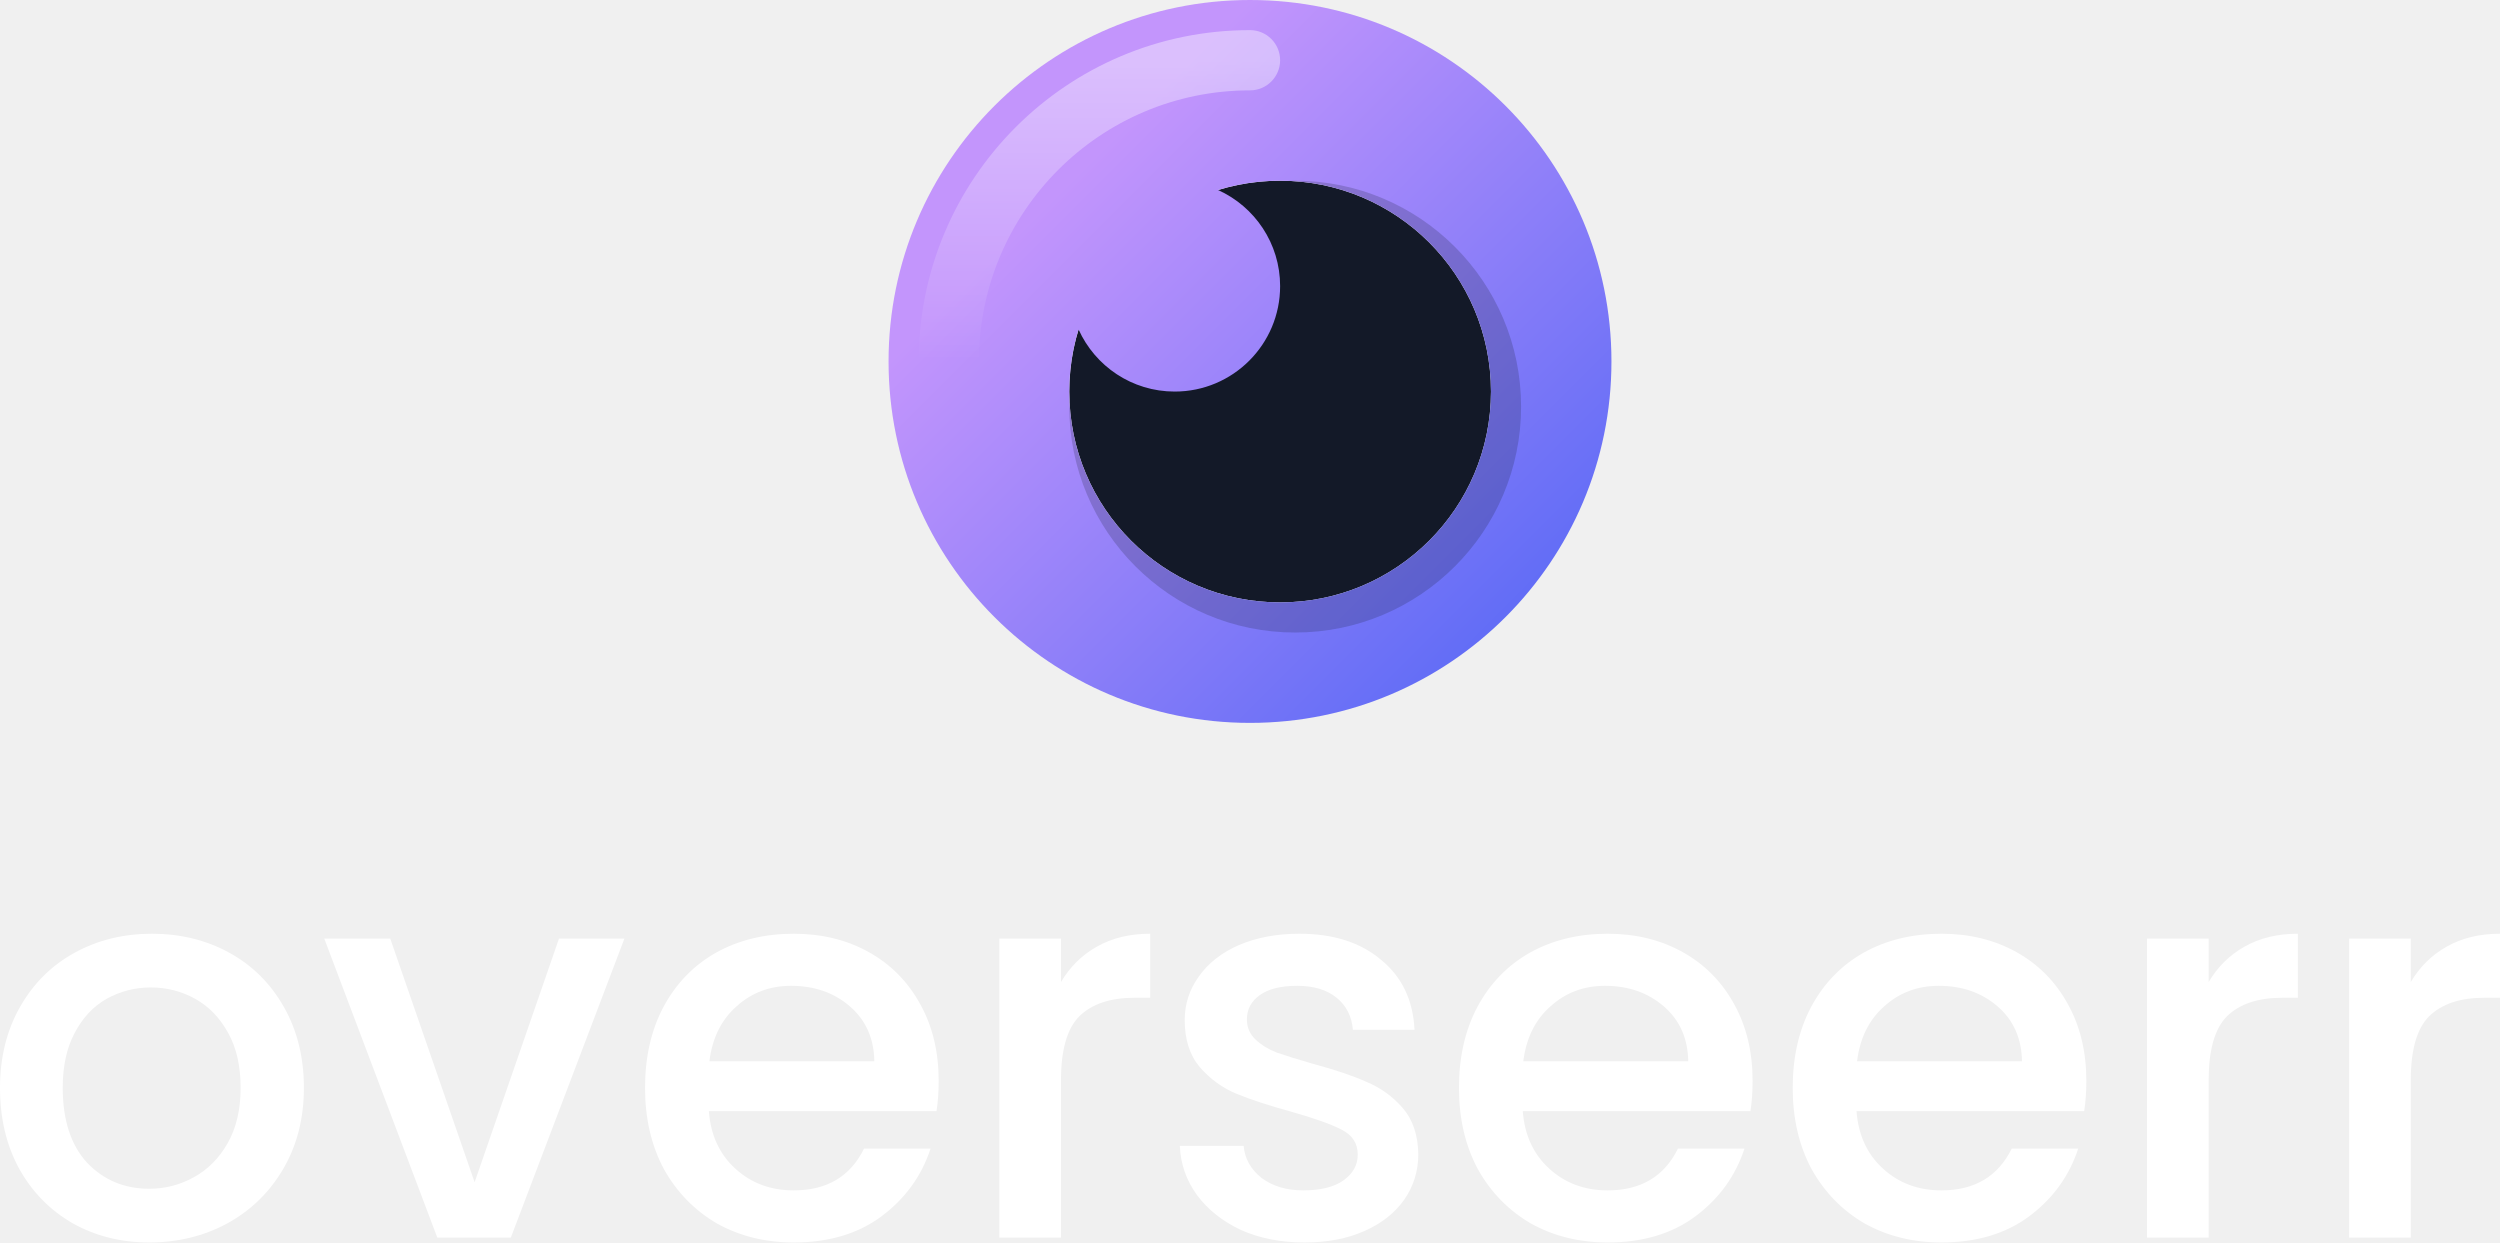
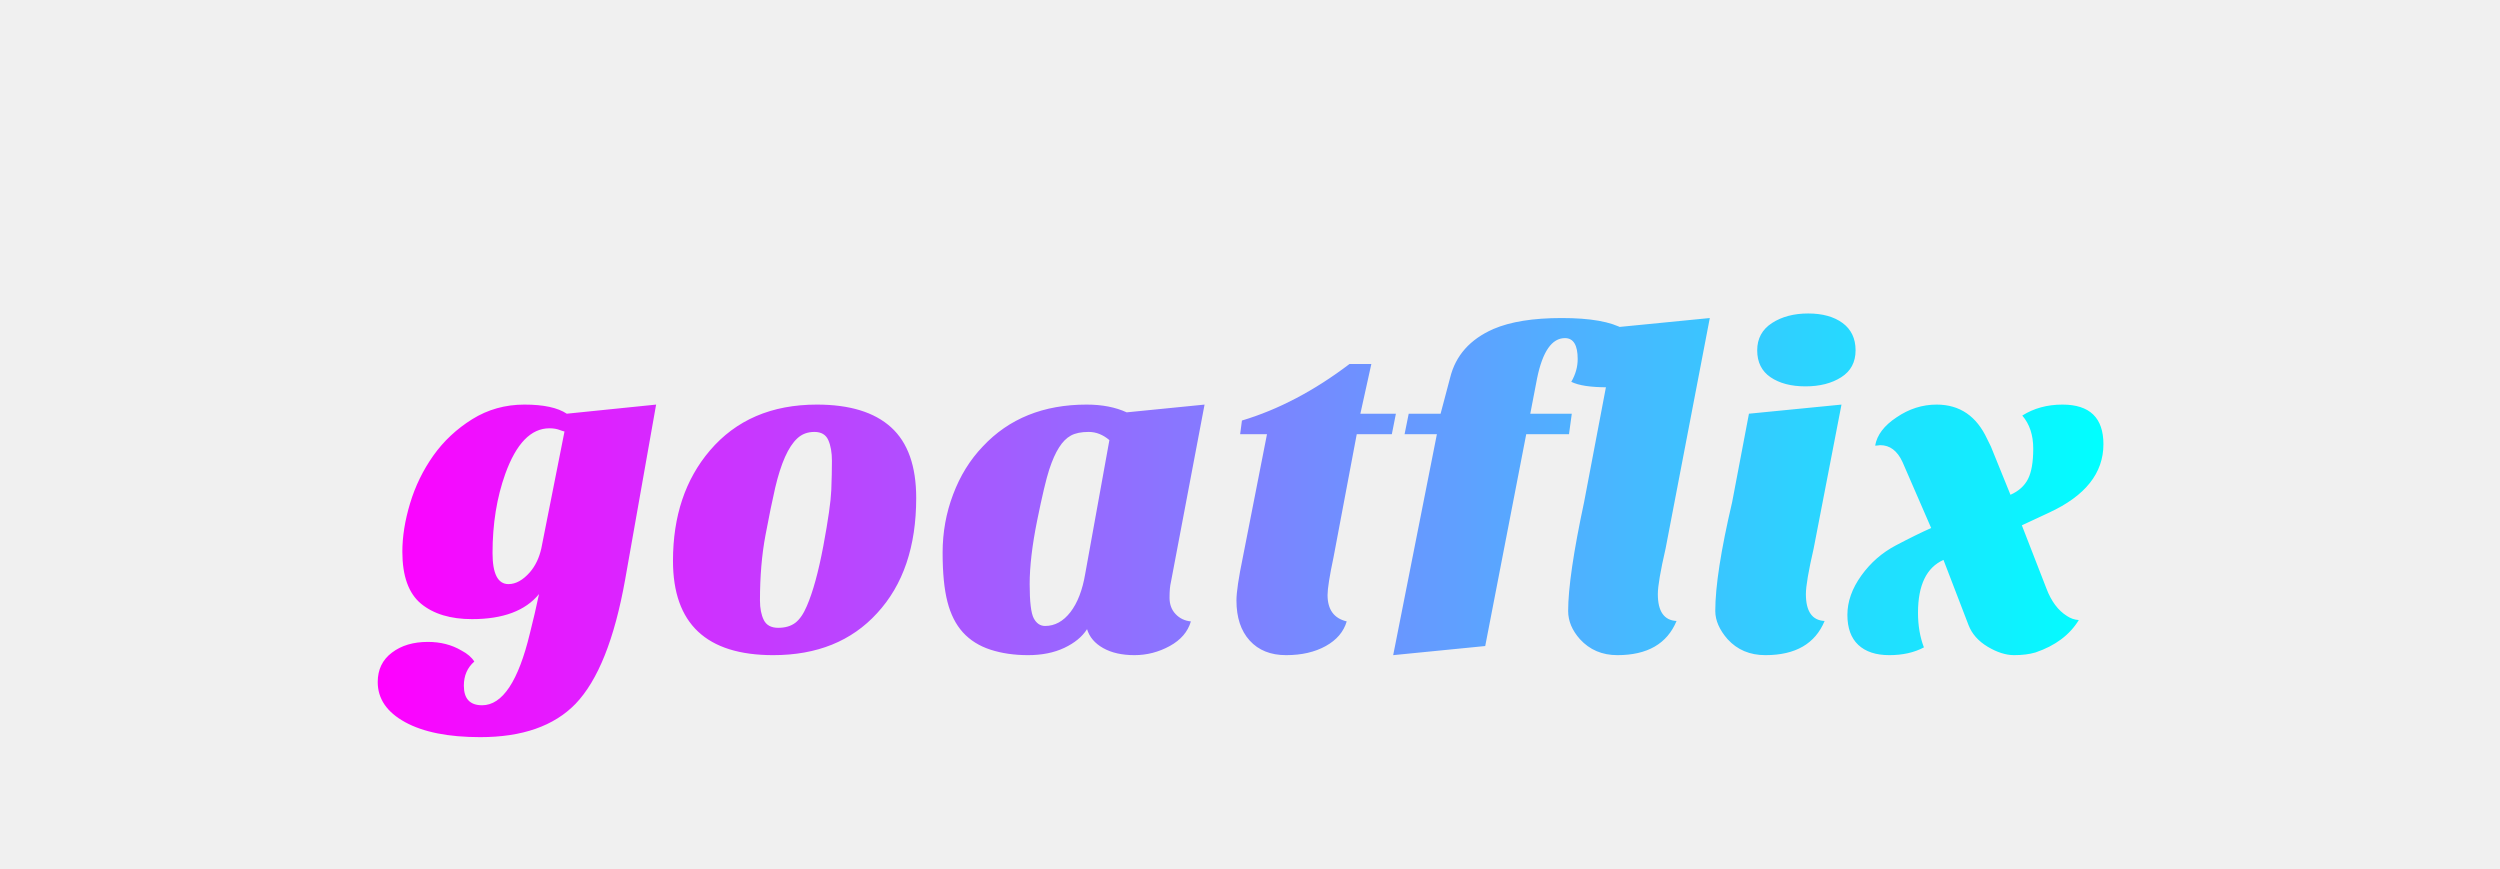
- <svg xmlns="http://www.w3.org/2000/svg" width="332" height="165" fill="none" viewBox="0 0 332 165">
-   <circle cx="170" cy="52" r="28" fill="#131928" />
-   <path fill="url(#paint0_linear)" fill-rule="evenodd" d="M166 96C192.51 96 214 74.51 214 48C214 21.49 192.51 0 166 0C139.49 0 118 21.49 118 48C118 74.51 139.49 96 166 96ZM198 52C198 67.464 185.464 80 170 80C154.536 80 142 67.464 142 52C142 49.13 142.432 46.361 143.234 43.755C145.429 48.617 150.319 52 156 52C163.732 52 170 45.732 170 38C170 32.319 166.617 27.429 161.755 25.234C164.362 24.432 167.13 24 170 24C185.464 24 198 36.536 198 52Z" clip-rule="evenodd" />
-   <path fill="#131928" fill-rule="evenodd" d="M198 52C198 67.464 185.464 80 170 80C154.864 80 142.533 67.99 142.017 52.979C142.006 53.318 142 53.658 142 54C142 70.569 155.431 84 172 84C188.569 84 202 70.569 202 54C202 37.431 188.569 24 172 24C171.66 24 171.321 24.006 170.983 24.017C185.992 24.535 198 36.865 198 52Z" clip-rule="evenodd" opacity=".2" />
-   <path fill="url(#paint1_linear)" fill-rule="evenodd" d="M166 12C146.118 12 130 28.118 130 48C130 50.209 128.209 52 126 52C123.791 52 122 50.209 122 48C122 23.7 141.699 4 166 4C168.209 4 170 5.791 170 8C170 10.209 168.209 12 166 12Z" clip-rule="evenodd" />
-   <path fill="#fff" d="M19.82 165C16.086 165 12.711 164.159 9.695 162.478C6.679 160.749 4.309 158.347 2.585 155.272C0.862 152.15 0 148.547 0 144.464C0 140.429 0.886 136.85 2.657 133.728C4.428 130.605 6.846 128.203 9.91 126.522C12.974 124.841 16.397 124 20.179 124C23.961 124 27.384 124.841 30.448 126.522C33.512 128.203 35.93 130.605 37.701 133.728C39.473 136.85 40.358 140.429 40.358 144.464C40.358 148.499 39.449 152.078 37.63 155.2C35.81 158.323 33.321 160.749 30.161 162.478C27.049 164.159 23.602 165 19.82 165ZM19.82 157.866C21.927 157.866 23.889 157.362 25.709 156.353C27.576 155.344 29.084 153.831 30.233 151.814C31.382 149.796 31.956 147.346 31.956 144.464C31.956 141.582 31.406 139.156 30.305 137.186C29.203 135.169 27.743 133.656 25.924 132.647C24.105 131.638 22.142 131.134 20.035 131.134C17.929 131.134 15.966 131.638 14.147 132.647C12.376 133.656 10.963 135.169 9.91 137.186C8.857 139.156 8.33 141.582 8.33 144.464C8.33 148.739 9.407 152.054 11.562 154.408C13.764 156.714 16.517 157.866 19.82 157.866Z" />
-   <path fill="#fff" d="M63.029 157.002L74.232 124.649H82.921L67.84 164.351H58.074L43.065 124.649H51.826L63.029 157.002Z" />
-   <path fill="#fff" d="M124.656 143.527C124.656 145.016 124.56 146.361 124.369 147.562H94.136C94.375 150.733 95.548 153.279 97.655 155.2C99.761 157.122 102.346 158.083 105.41 158.083C109.815 158.083 112.927 156.233 114.746 152.534H123.579C122.382 156.185 120.204 159.187 117.044 161.541C113.932 163.847 110.054 165 105.41 165C101.628 165 98.229 164.159 95.213 162.478C92.245 160.749 89.899 158.347 88.175 155.272C86.5 152.15 85.662 148.547 85.662 144.464C85.662 140.381 86.476 136.802 88.104 133.728C89.779 130.605 92.101 128.203 95.07 126.522C98.085 124.841 101.533 124 105.41 124C109.145 124 112.472 124.817 115.392 126.45C118.313 128.083 120.587 130.389 122.214 133.367C123.842 136.298 124.656 139.684 124.656 143.527ZM116.11 140.933C116.062 137.907 114.985 135.481 112.879 133.656C110.772 131.83 108.163 130.917 105.051 130.917C102.227 130.917 99.809 131.83 97.798 133.656C95.788 135.433 94.591 137.859 94.208 140.933H116.11Z" />
-   <path fill="#fff" d="M140.899 130.413C142.096 128.395 143.676 126.834 145.639 125.729C147.649 124.576 150.019 124 152.748 124V132.503H150.665C147.458 132.503 145.016 133.319 143.341 134.953C141.713 136.586 140.899 139.42 140.899 143.455V164.351H132.712V124.649H140.899V130.413Z" />
-   <path fill="#fff" d="M173.199 165C170.087 165 167.287 164.448 164.797 163.343C162.356 162.19 160.417 160.653 158.98 158.731C157.544 156.762 156.778 154.576 156.682 152.174H165.156C165.3 153.855 166.09 155.272 167.526 156.425C169.01 157.53 170.853 158.083 173.056 158.083C175.354 158.083 177.125 157.65 178.37 156.786C179.662 155.873 180.309 154.72 180.309 153.327C180.309 151.838 179.59 150.733 178.154 150.012C176.766 149.292 174.54 148.499 171.476 147.634C168.507 146.818 166.09 146.025 164.223 145.257C162.356 144.488 160.728 143.311 159.339 141.726C157.999 140.141 157.329 138.051 157.329 135.457C157.329 133.343 157.951 131.422 159.196 129.692C160.441 127.915 162.212 126.522 164.51 125.513C166.856 124.504 169.537 124 172.553 124C177.053 124 180.668 125.153 183.396 127.459C186.173 129.716 187.657 132.815 187.849 136.754H179.662C179.519 134.977 178.8 133.559 177.508 132.503C176.215 131.446 174.468 130.917 172.266 130.917C170.111 130.917 168.46 131.326 167.311 132.142C166.162 132.959 165.587 134.04 165.587 135.385C165.587 136.442 165.97 137.33 166.736 138.051C167.502 138.772 168.436 139.348 169.537 139.78C170.638 140.165 172.266 140.669 174.42 141.293C177.292 142.062 179.638 142.855 181.458 143.671C183.325 144.44 184.928 145.593 186.269 147.13C187.609 148.667 188.304 150.709 188.351 153.255C188.351 155.513 187.729 157.53 186.484 159.308C185.24 161.085 183.468 162.478 181.17 163.487C178.92 164.496 176.263 165 173.199 165Z" />
-   <path fill="#fff" d="M232.744 143.527C232.744 145.016 232.648 146.361 232.457 147.562H202.224C202.463 150.733 203.636 153.279 205.743 155.2C207.849 157.122 210.435 158.083 213.499 158.083C217.903 158.083 221.015 156.233 222.834 152.534H231.667C230.47 156.185 228.292 159.187 225.132 161.541C222.02 163.847 218.142 165 213.499 165C209.716 165 206.317 164.159 203.301 162.478C200.333 160.749 197.987 158.347 196.264 155.272C194.588 152.15 193.75 148.547 193.75 144.464C193.75 140.381 194.564 136.802 196.192 133.728C197.867 130.605 200.189 128.203 203.158 126.522C206.174 124.841 209.621 124 213.499 124C217.233 124 220.56 124.817 223.48 126.45C226.401 128.083 228.675 130.389 230.303 133.367C231.93 136.298 232.744 139.684 232.744 143.527ZM224.199 140.933C224.151 137.907 223.073 135.481 220.967 133.656C218.86 131.83 216.251 130.917 213.139 130.917C210.315 130.917 207.897 131.83 205.886 133.656C203.876 135.433 202.679 137.859 202.296 140.933H224.199Z" />
-   <path fill="#fff" d="M277.066 143.527C277.066 145.016 276.97 146.361 276.778 147.562H246.545C246.785 150.733 247.958 153.279 250.064 155.2C252.171 157.122 254.756 158.083 257.82 158.083C262.224 158.083 265.336 156.233 267.156 152.534H275.988C274.792 156.185 272.613 159.187 269.453 161.541C266.342 163.847 262.464 165 257.82 165C254.038 165 250.639 164.159 247.623 162.478C244.654 160.749 242.309 158.347 240.585 155.272C238.909 152.15 238.072 148.547 238.072 144.464C238.072 140.381 238.886 136.802 240.513 133.728C242.189 130.605 244.511 128.203 247.479 126.522C250.495 124.841 253.942 124 257.82 124C261.554 124 264.881 124.817 267.802 126.45C270.722 128.083 272.996 130.389 274.624 133.367C276.252 136.298 277.066 139.684 277.066 143.527ZM268.52 140.933C268.472 137.907 267.395 135.481 265.288 133.656C263.182 131.83 260.573 130.917 257.461 130.917C254.636 130.917 252.219 131.83 250.208 133.656C248.197 135.433 247 137.859 246.617 140.933H268.52Z" />
-   <path fill="#fff" d="M293.309 130.413C294.505 128.395 296.085 126.834 298.048 125.729C300.059 124.576 302.429 124 305.157 124V132.503H303.075C299.867 132.503 297.426 133.319 295.75 134.953C294.122 136.586 293.309 139.42 293.309 143.455V164.351H285.122V124.649H293.309V130.413Z" />
-   <path fill="#fff" d="M320.151 130.413C321.348 128.395 322.928 126.834 324.891 125.729C326.901 124.576 329.271 124 332 124V132.503H329.917C326.71 132.503 324.268 133.319 322.593 134.953C320.965 136.586 320.151 139.42 320.151 143.455V164.351H311.964V124.649H320.151V130.413Z" />
+ <svg xmlns="http://www.w3.org/2000/svg" width="351.219px" height="122px" viewBox="74.391 14 351.219 122" style="background: rgba(0, 0, 0, 0); --darkreader-inline-bgimage: initial; --darkreader-inline-bgcolor:rgba(0, 0, 0, 0);" data-darkreader-inline-bgimage="" data-darkreader-inline-bgcolor="" preserveAspectRatio="xMidYMid">
  <defs>
-     <linearGradient id="paint0_linear" x1="166" x2="235.5" y1="0" y2="69.5" gradientUnits="userSpaceOnUse">
-       <stop stop-color="#C395FC" />
-       <stop offset="1" stop-color="#4F65F5" />
-     </linearGradient>
-     <linearGradient id="paint1_linear" x1="146" x2="146" y1="8" y2="48" gradientUnits="userSpaceOnUse">
-       <stop stop-color="#fff" stop-opacity=".4" />
-       <stop offset="1" stop-color="#fff" stop-opacity="0" />
+     <linearGradient id="editing-gradient-gradient" x1="0" x2="1" y1="0.5" y2="0.5" gradientUnits="objectBoundingBox">
+       <stop offset="0" stop-color="#f0f" data-darkreader-inline-stopcolor="" style="--darkreader-inline-stopcolor:#cc00cc;" />
+       <stop offset="1" stop-color="#0ff" data-darkreader-inline-stopcolor="" style="--darkreader-inline-stopcolor:#00cccc;" />
    </linearGradient>
  </defs>
+   <g>
+     <g transform="translate(129.6365, 104.76)">
+       <path d="M5.63-26.75L5.63-26.75L5.63-26.75Q7.81-29.82 11.10-31.87L11.10-31.87L11.10-31.87Q14.40-33.92 18.43-33.92L18.43-33.92L18.43-33.92Q22.46-33.92 24.38-32.64L24.38-32.64L36.93-33.92L32.58-9.34L32.58-9.34Q30.34 3.20 25.60 8.13L25.60 8.13L25.60 8.13Q21.06 12.80 12.22 12.80L12.22 12.80L12.22 12.80Q5.50 12.80 1.66 10.69L1.66 10.69L1.66 10.69Q-2.18 8.58-2.18 5.06L-2.18 5.06L-2.18 5.06Q-2.18 2.43-0.19 0.93L-0.19 0.93L-0.19 0.93Q1.79-0.58 4.86-0.58L4.86-0.58L4.86-0.58Q7.55-0.58 9.60 0.64L9.60 0.64L9.60 0.64Q10.82 1.28 11.39 2.18L11.39 2.18L11.39 2.18Q9.92 3.46 9.92 5.57L9.92 5.57L9.92 5.57Q9.92 8.32 12.48 8.32L12.48 8.32L12.48 8.32Q16.77 8.32 19.20-1.79L19.20-1.79L19.20-1.79Q19.90-4.54 20.48-7.30L20.48-7.30L20.48-7.30Q17.60-3.78 11.07-3.78L11.07-3.78L11.07-3.78Q6.53-3.78 3.90-5.95L3.90-5.95L3.90-5.95Q1.28-8.13 1.28-13.25L1.28-13.25L1.28-13.25Q1.28-16.45 2.37-20.06L2.37-20.06L2.37-20.06Q3.46-23.68 5.63-26.75ZM13.95-13.06L13.95-13.06L13.95-13.06Q13.95-8.70 16.19-8.70L16.19-8.70L16.19-8.70Q17.73-8.70 19.20-10.37L19.20-10.37L19.20-10.37Q20.35-11.71 20.80-13.70L20.80-13.70L24.06-30.14L24.06-30.14Q23.74-30.21 23.42-30.34L23.42-30.34L23.42-30.34Q22.78-30.59 21.95-30.59L21.95-30.59L21.95-30.59Q18.05-30.59 15.74-24.19L15.74-24.19L15.74-24.19Q13.95-19.20 13.95-13.06ZM53.38 1.28L53.38 1.28L53.38 1.28Q39.30 1.28 39.30-11.97L39.30-11.97L39.30-11.97Q39.30-21.38 44.48-27.46L44.48-27.46L44.48-27.46Q49.98-33.92 59.52-33.92L59.52-33.92L59.52-33.92Q66.43-33.92 69.95-30.72L69.95-30.72L69.95-30.72Q73.47-27.52 73.47-20.80L73.47-20.80L73.47-20.80Q73.47-10.56 67.97-4.61L67.97-4.61L67.97-4.61Q62.59 1.28 53.38 1.28ZM55.04-26.56L55.04-26.56L55.04-26.56Q54.27-24.83 53.66-22.24L53.66-22.24L53.66-22.24Q53.06-19.65 52.29-15.55L52.29-15.55L52.29-15.55Q51.52-11.46 51.52-6.40L51.52-6.40L51.52-6.40Q51.52-4.74 52.06-3.65L52.06-3.65L52.06-3.65Q52.61-2.56 54.08-2.56L54.08-2.56L54.08-2.56Q55.55-2.56 56.48-3.26L56.48-3.26L56.48-3.26Q57.41-3.97 58.11-5.63L58.11-5.63L58.11-5.63Q59.39-8.58 60.42-14.05L60.42-14.05L60.42-14.05Q61.44-19.52 61.54-21.89L61.54-21.89L61.54-21.89Q61.63-24.26 61.63-26.02L61.63-26.02L61.63-26.02Q61.63-27.78 61.12-28.93L61.12-28.93L61.12-28.93Q60.61-30.08 59.17-30.08L59.17-30.08L59.17-30.08Q57.73-30.08 56.77-29.18L56.77-29.18L56.77-29.18Q55.81-28.29 55.04-26.56ZM80.03-1.92L80.03-1.92L80.03-1.92Q78.53-3.58 77.86-6.21L77.86-6.21L77.86-6.21Q77.18-8.83 77.18-13.12L77.18-13.12L77.18-13.12Q77.18-17.41 78.66-21.31L78.66-21.31L78.66-21.31Q80.13-25.22 82.82-28.03L82.82-28.03L82.82-28.03Q88.32-33.92 97.41-33.92L97.41-33.92L97.41-33.92Q100.67-33.92 103.04-32.83L103.04-32.83L113.98-33.92L109.25-8.96L109.25-8.96Q109.06-8.19 109.06-6.78L109.06-6.78L109.06-6.78Q109.06-5.38 109.92-4.48L109.92-4.48L109.92-4.48Q110.78-3.58 112.06-3.46L112.06-3.46L112.06-3.46Q111.42-1.28 109.09 0L109.09 0L109.09 0Q106.75 1.28 104.13 1.28L104.13 1.28L104.13 1.28Q101.50 1.28 99.74 0.29L99.74 0.29L99.74 0.29Q97.98-0.70 97.47-2.37L97.47-2.37L97.47-2.37Q96.45-0.77 94.27 0.26L94.27 0.26L94.27 0.26Q92.10 1.28 89.18 1.28L89.18 1.28L89.18 1.28Q86.27 1.28 83.90 0.51L83.90 0.51L83.90 0.51Q81.54-0.26 80.03-1.92ZM93.54-27.90L93.54-27.90L93.54-27.90Q92.80-26.75 92.16-24.80L92.16-24.80L92.16-24.80Q91.52-22.85 90.46-17.63L90.46-17.63L90.46-17.63Q89.41-12.42 89.41-8.70L89.41-8.70L89.41-8.70Q89.41-4.99 89.98-3.90L89.98-3.90L89.98-3.90Q90.56-2.82 91.58-2.82L91.58-2.82L91.58-2.82Q93.63-2.82 95.14-4.77L95.14-4.77L95.14-4.77Q96.64-6.72 97.22-10.18L97.22-10.18L100.61-28.93L100.61-28.93Q99.26-30.08 97.70-30.08L97.70-30.08L97.70-30.08Q96.13-30.08 95.20-29.57L95.20-29.57L95.20-29.57Q94.27-29.06 93.54-27.90ZM118.46-6.40L118.46-6.40L118.46-6.40Q118.46-8.13 119.36-12.48L119.36-12.48L122.75-29.76L118.98-29.76L119.23-31.68L119.23-31.68Q126.91-33.98 134.34-39.62L134.34-39.62L137.41-39.62L135.87-32.64L140.86-32.64L140.29-29.76L135.36-29.76L132.10-12.48L132.10-12.48Q131.26-8.51 131.26-7.17L131.26-7.17L131.26-7.17Q131.26-4.10 133.95-3.46L133.95-3.46L133.95-3.46Q133.31-1.28 131.01 0L131.01 0L131.01 0Q128.70 1.28 125.44 1.28L125.44 1.28L125.44 1.28Q122.18 1.28 120.32-0.77L120.32-0.77L120.32-0.77Q118.46-2.82 118.46-6.40ZM165.50-37.12L165.50-37.12L165.50-37.12Q166.40-38.66 166.40-40.32L166.40-40.32L166.40-40.32Q166.40-43.26 164.61-43.26L164.61-43.26L164.61-43.26Q161.86-43.26 160.70-37.63L160.70-37.63L159.74-32.64L165.57-32.64L165.18-29.76L159.17-29.76L153.41 0L140.48 1.28L146.62-29.76L142.08-29.76L142.66-32.64L147.14-32.64L148.48-37.70L148.48-37.70Q149.63-42.37 154.56-44.54L154.56-44.54L154.56-44.54Q158.14-46.08 164.16-46.08L164.16-46.08L164.16-46.08Q170.18-46.08 172.86-44.54L172.86-44.54L172.86-44.54Q175.55-43.01 175.55-40.96L175.55-40.96L175.55-40.96Q175.55-38.91 173.95-37.63L173.95-37.63L173.95-37.63Q172.35-36.35 170.56-36.35L170.56-36.35L170.56-36.35Q167.04-36.35 165.50-37.12ZM180.29-3.52L180.29-3.52L180.29-3.52Q178.30 1.28 171.97 1.28L171.97 1.28L171.97 1.28Q168.77 1.28 166.72-0.96L166.72-0.96L166.72-0.96Q165.06-2.82 165.06-4.93L165.06-4.93L165.06-4.93Q165.06-9.73 167.30-20.22L167.30-20.22L171.97-44.80L184.96-46.08L178.75-13.70L178.75-13.70Q177.66-8.96 177.66-7.30L177.66-7.30L177.66-7.30Q177.66-3.65 180.29-3.52ZM201.09-3.52L201.09-3.52L201.09-3.52Q199.10 1.28 192.77 1.28L192.77 1.28L192.77 1.28Q189.50 1.28 187.46-0.96L187.46-0.96L187.46-0.96Q185.73-2.94 185.73-4.93L185.73-4.93L185.73-4.93Q185.73-10.11 188.10-20.22L188.10-20.22L190.46-32.64L203.46-33.92L199.55-13.70L199.55-13.70Q198.46-8.96 198.46-7.30L198.46-7.30L198.46-7.30Q198.46-3.65 201.09-3.52ZM191.62-41.54L191.62-41.54L191.62-41.54Q191.62-44.03 193.70-45.38L193.70-45.38L193.70-45.38Q195.78-46.72 198.78-46.72L198.78-46.72L198.78-46.72Q201.79-46.72 203.62-45.38L203.62-45.38L203.62-45.38Q205.44-44.03 205.44-41.54L205.44-41.54L205.44-41.54Q205.44-39.04 203.42-37.76L203.42-37.76L203.42-37.76Q201.41-36.48 198.40-36.48L198.40-36.48L198.40-36.48Q195.39-36.48 193.50-37.76L193.50-37.76L193.50-37.76Q191.62-39.04 191.62-41.54ZM215.04 0.19L215.04 0.19L215.04 0.19Q212.99 1.28 210.18 1.28L210.18 1.28L210.18 1.28Q207.36 1.28 205.82-0.16L205.82-0.16L205.82-0.16Q204.29-1.60 204.29-4.38L204.29-4.38L204.29-4.38Q204.29-7.17 206.24-9.89L206.24-9.89L206.24-9.89Q208.19-12.61 211.10-14.14L211.10-14.14L211.10-14.14Q214.02-15.68 216.06-16.58L216.06-16.58L212.03-25.86L212.03-25.86Q210.94-28.22 208.90-28.22L208.90-28.22L208.38-28.16L208.19-28.16L208.19-28.16Q208.58-30.40 211.20-32.13L211.20-32.13L211.20-32.13Q213.82-33.92 216.83-33.92L216.83-33.92L216.83-33.92Q221.70-33.92 223.94-29.06L223.94-29.06L224.45-28.03L227.20-21.25L227.20-21.25Q228.93-22.02 229.66-23.46L229.66-23.46L229.66-23.46Q230.40-24.90 230.40-27.74L230.40-27.74L230.40-27.74Q230.40-30.59 228.86-32.38L228.86-32.38L228.86-32.38Q231.30-33.92 234.50-33.92L234.50-33.92L234.50-33.92Q240.26-33.92 240.26-28.35L240.26-28.35L240.26-28.35Q240.26-22.27 232.64-18.75L232.64-18.75L228.80-16.96L232.26-8.06L232.26-8.06Q233.28-5.38 235.14-4.22L235.14-4.22L235.14-4.22Q235.90-3.71 236.80-3.65L236.80-3.65L236.80-3.65Q234.88-0.51 230.72 0.90L230.72 0.90L230.72 0.90Q229.44 1.28 227.71 1.28L227.71 1.28L227.71 1.28Q225.98 1.28 224.00 0.10L224.00 0.10L224.00 0.10Q222.02-1.09 221.31-2.94L221.31-2.94L217.79-12.10L217.79-12.10Q214.21-10.50 214.21-4.67L214.21-4.67L214.21-4.67Q214.21-1.98 215.04 0.19Z" fill="url(#editing-gradient-gradient)" />
+     </g>
+   </g>
+   <style>text {
+   font-size: 64px;
+   font-family: Arial Black;
+   dominant-baseline: central;
+   text-anchor: middle;
+ }</style>
+   <style class="darkreader darkreader--sync" media="screen" />
</svg>
